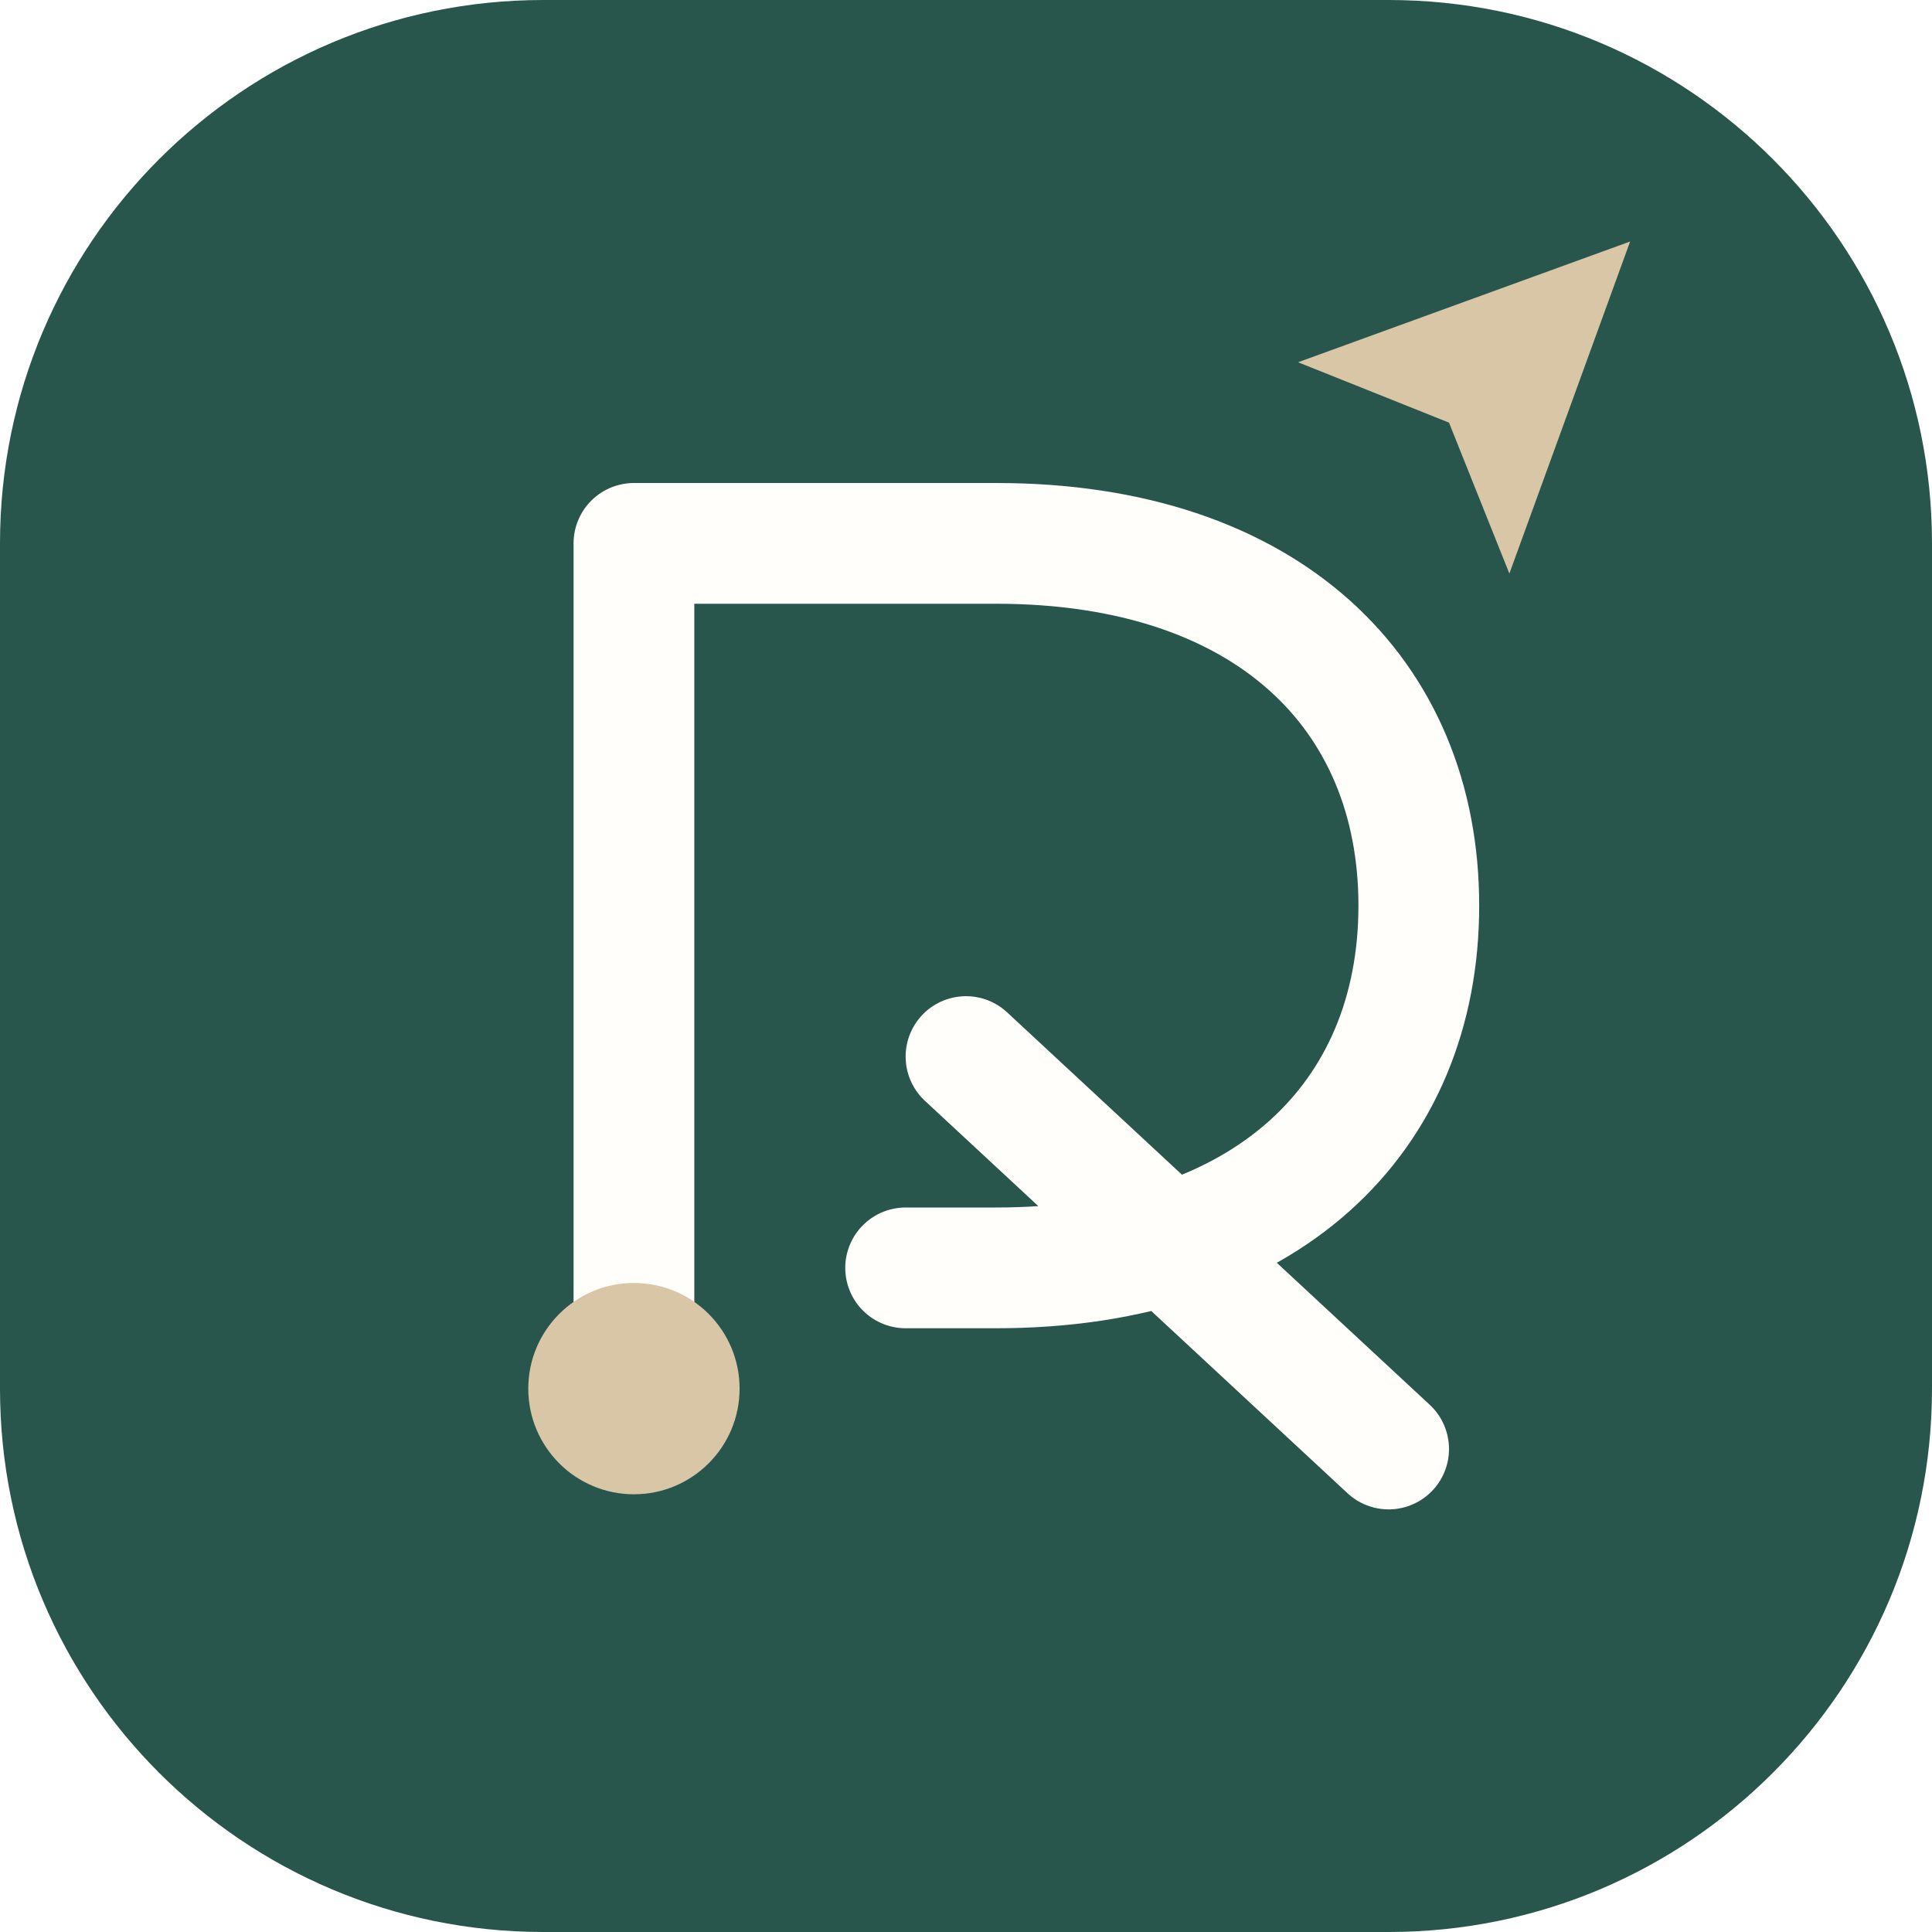
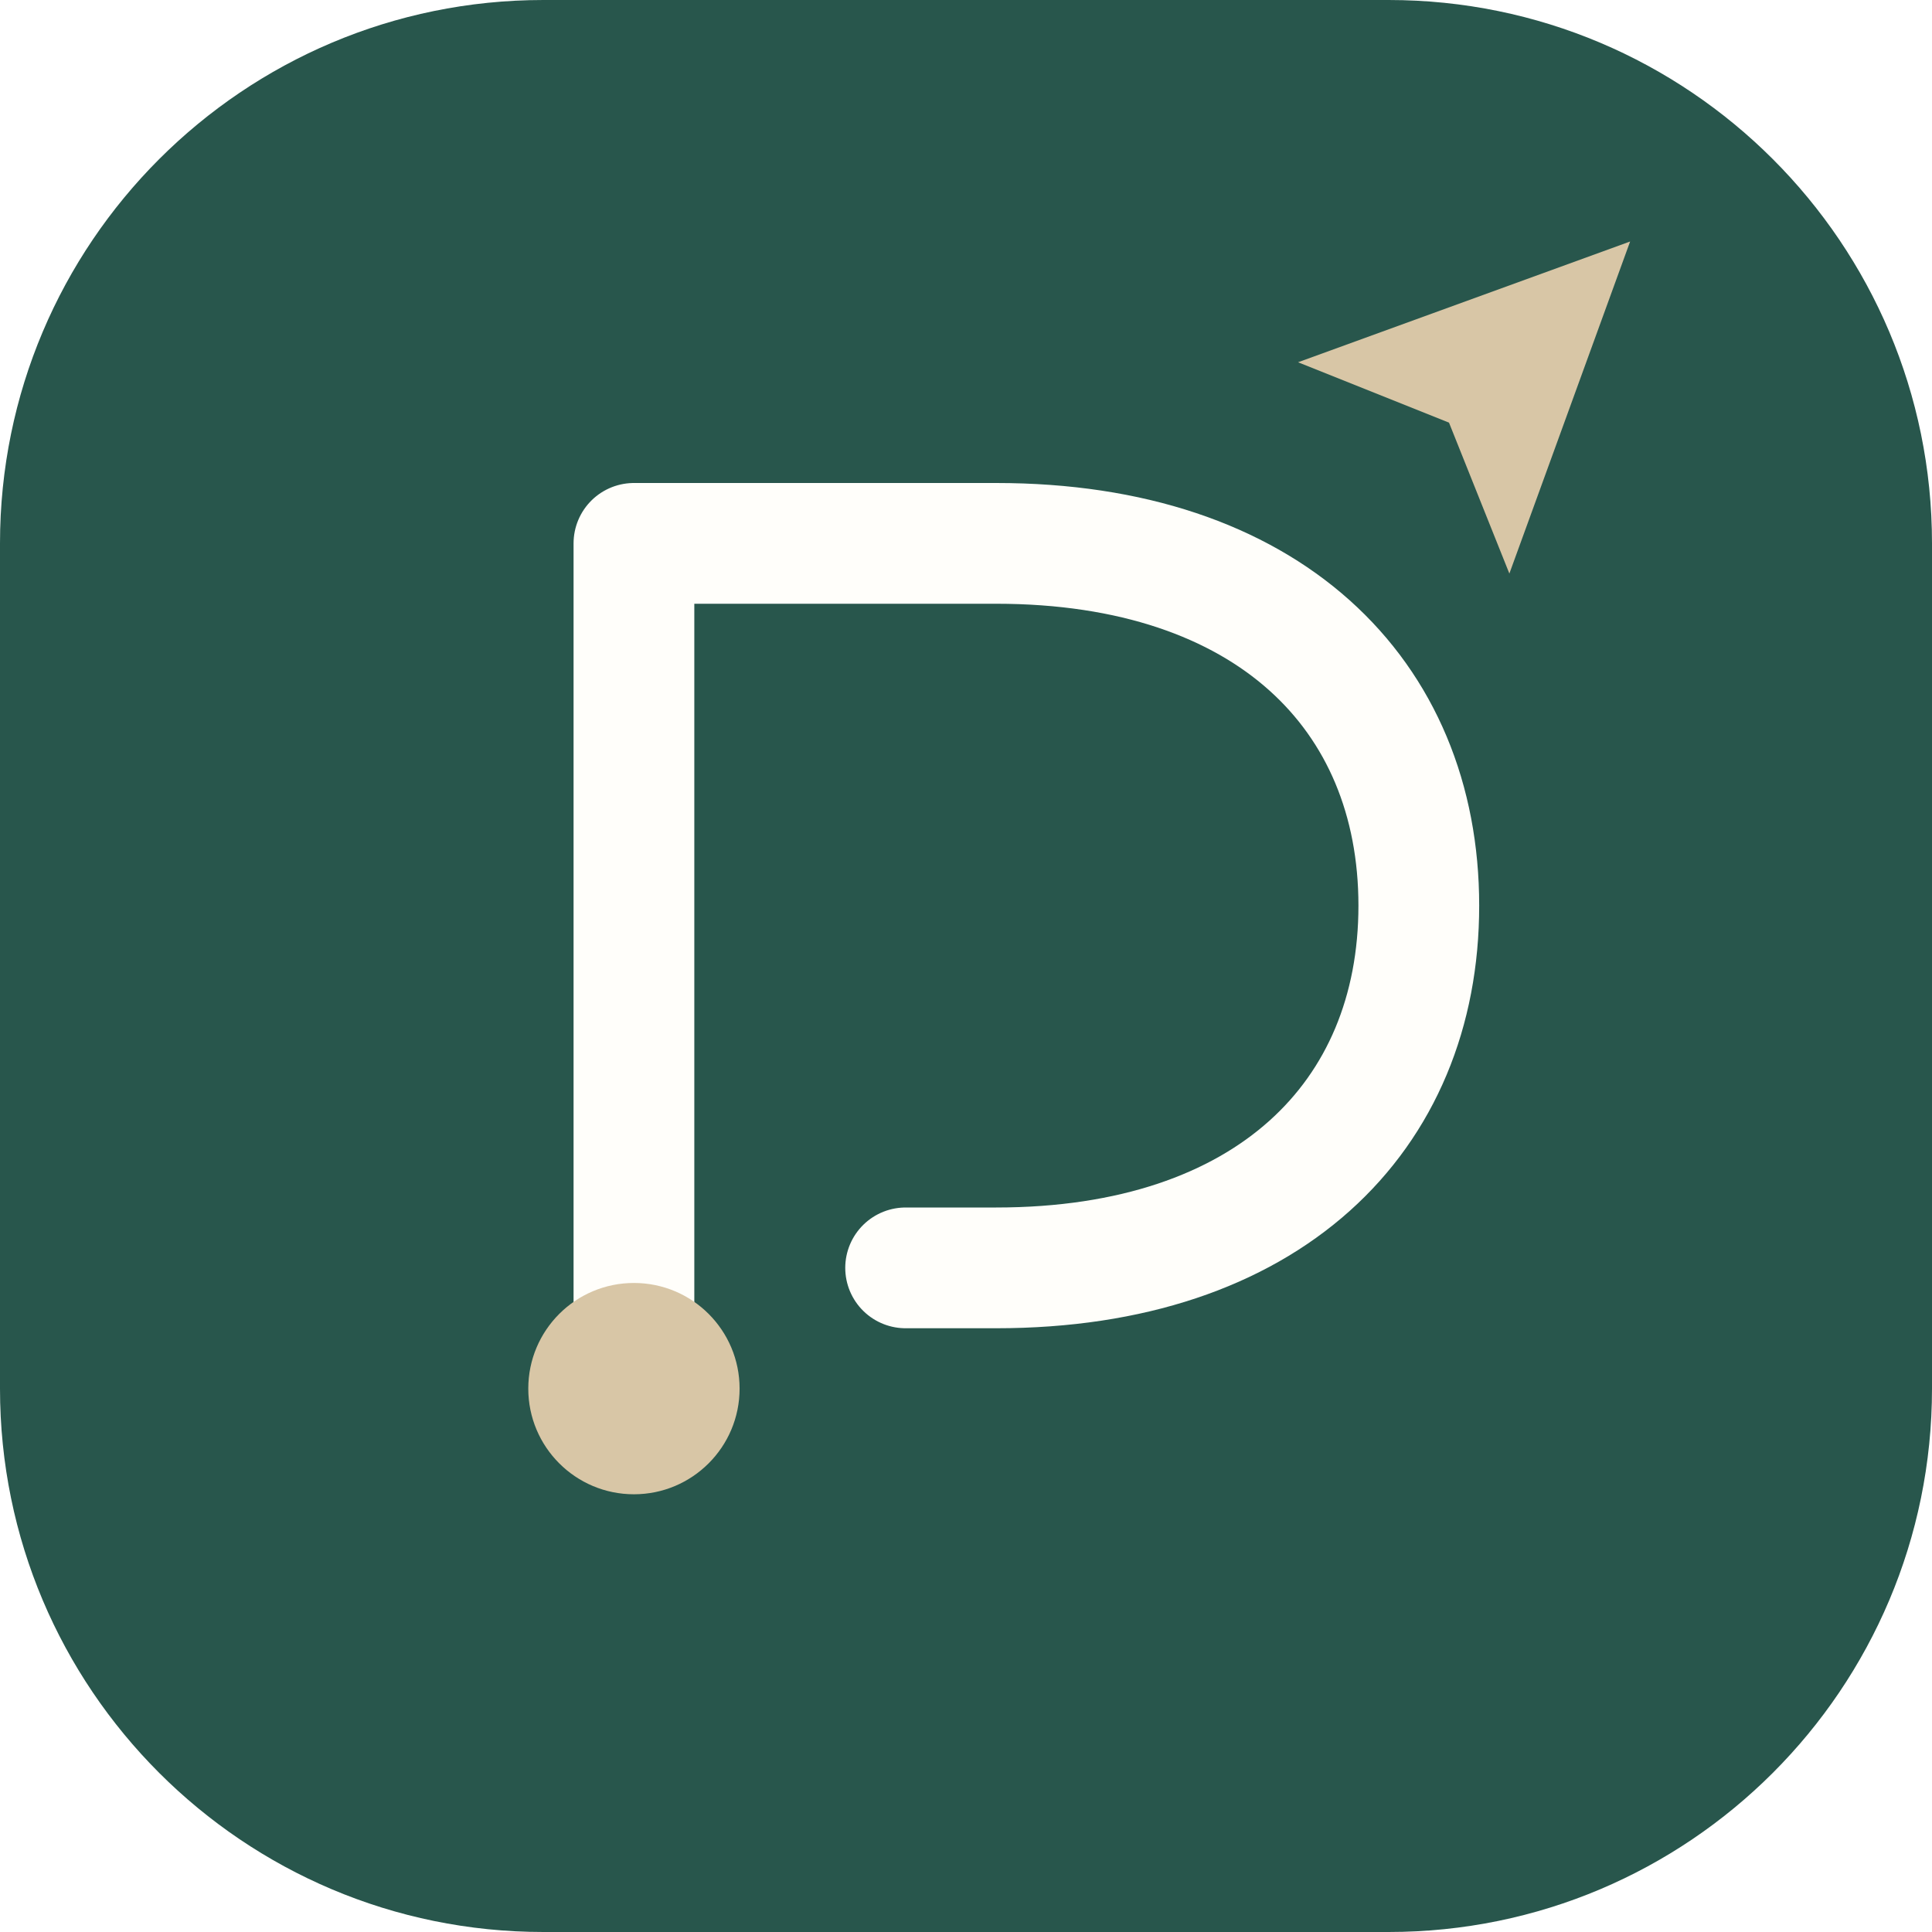
<svg xmlns="http://www.w3.org/2000/svg" viewBox="0 0 64 64" fill="none">
  <rect width="64" height="64" rx="18" fill="#28564c" />
-   <path d="M21 46V18h12c9 0 14 5 14 12s-5 12-14 12h-3m2-7 14 13" stroke="#fffefa" stroke-width="4" stroke-linecap="round" stroke-linejoin="round" />
+   <path d="M21 46V18h12c9 0 14 5 14 12s-5 12-14 12h-3" stroke="#fffefa" stroke-width="4" stroke-linecap="round" stroke-linejoin="round" />
  <path d="m43 12 11-4-4 11-2-5-5-2Z" fill="#d8c6a6" />
  <circle cx="21" cy="46" r="3.5" fill="#d8c6a6" />
</svg>
